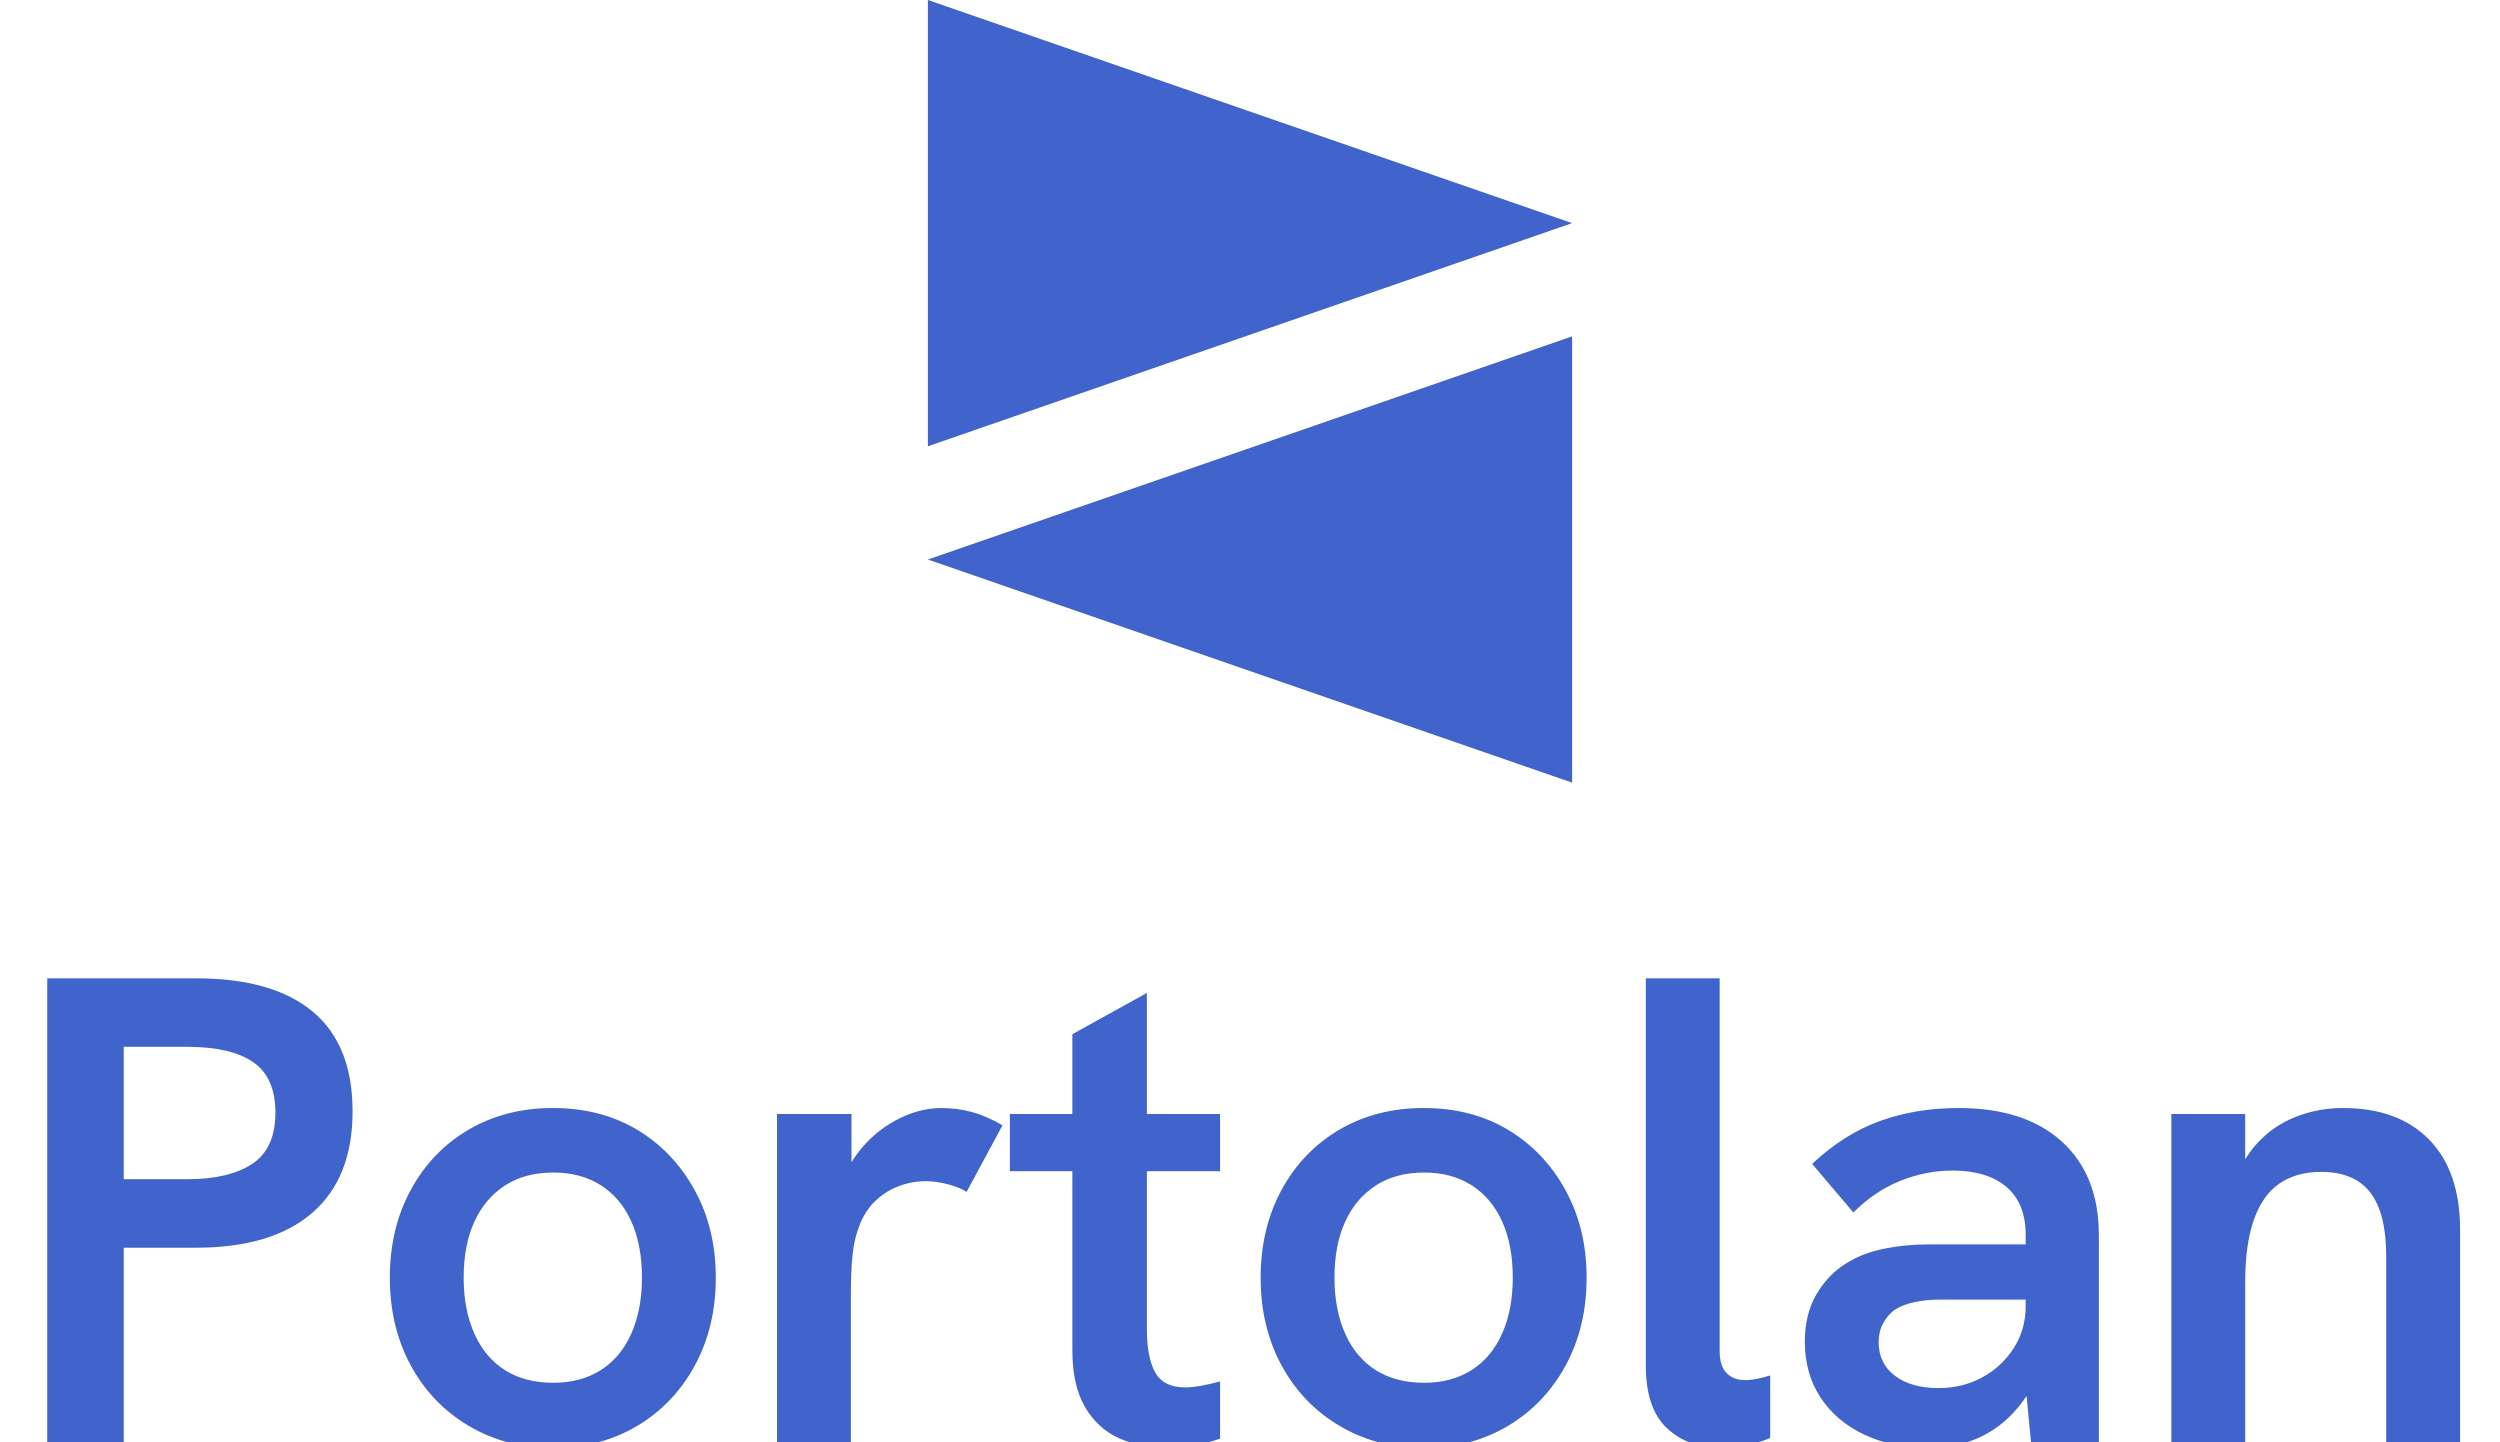
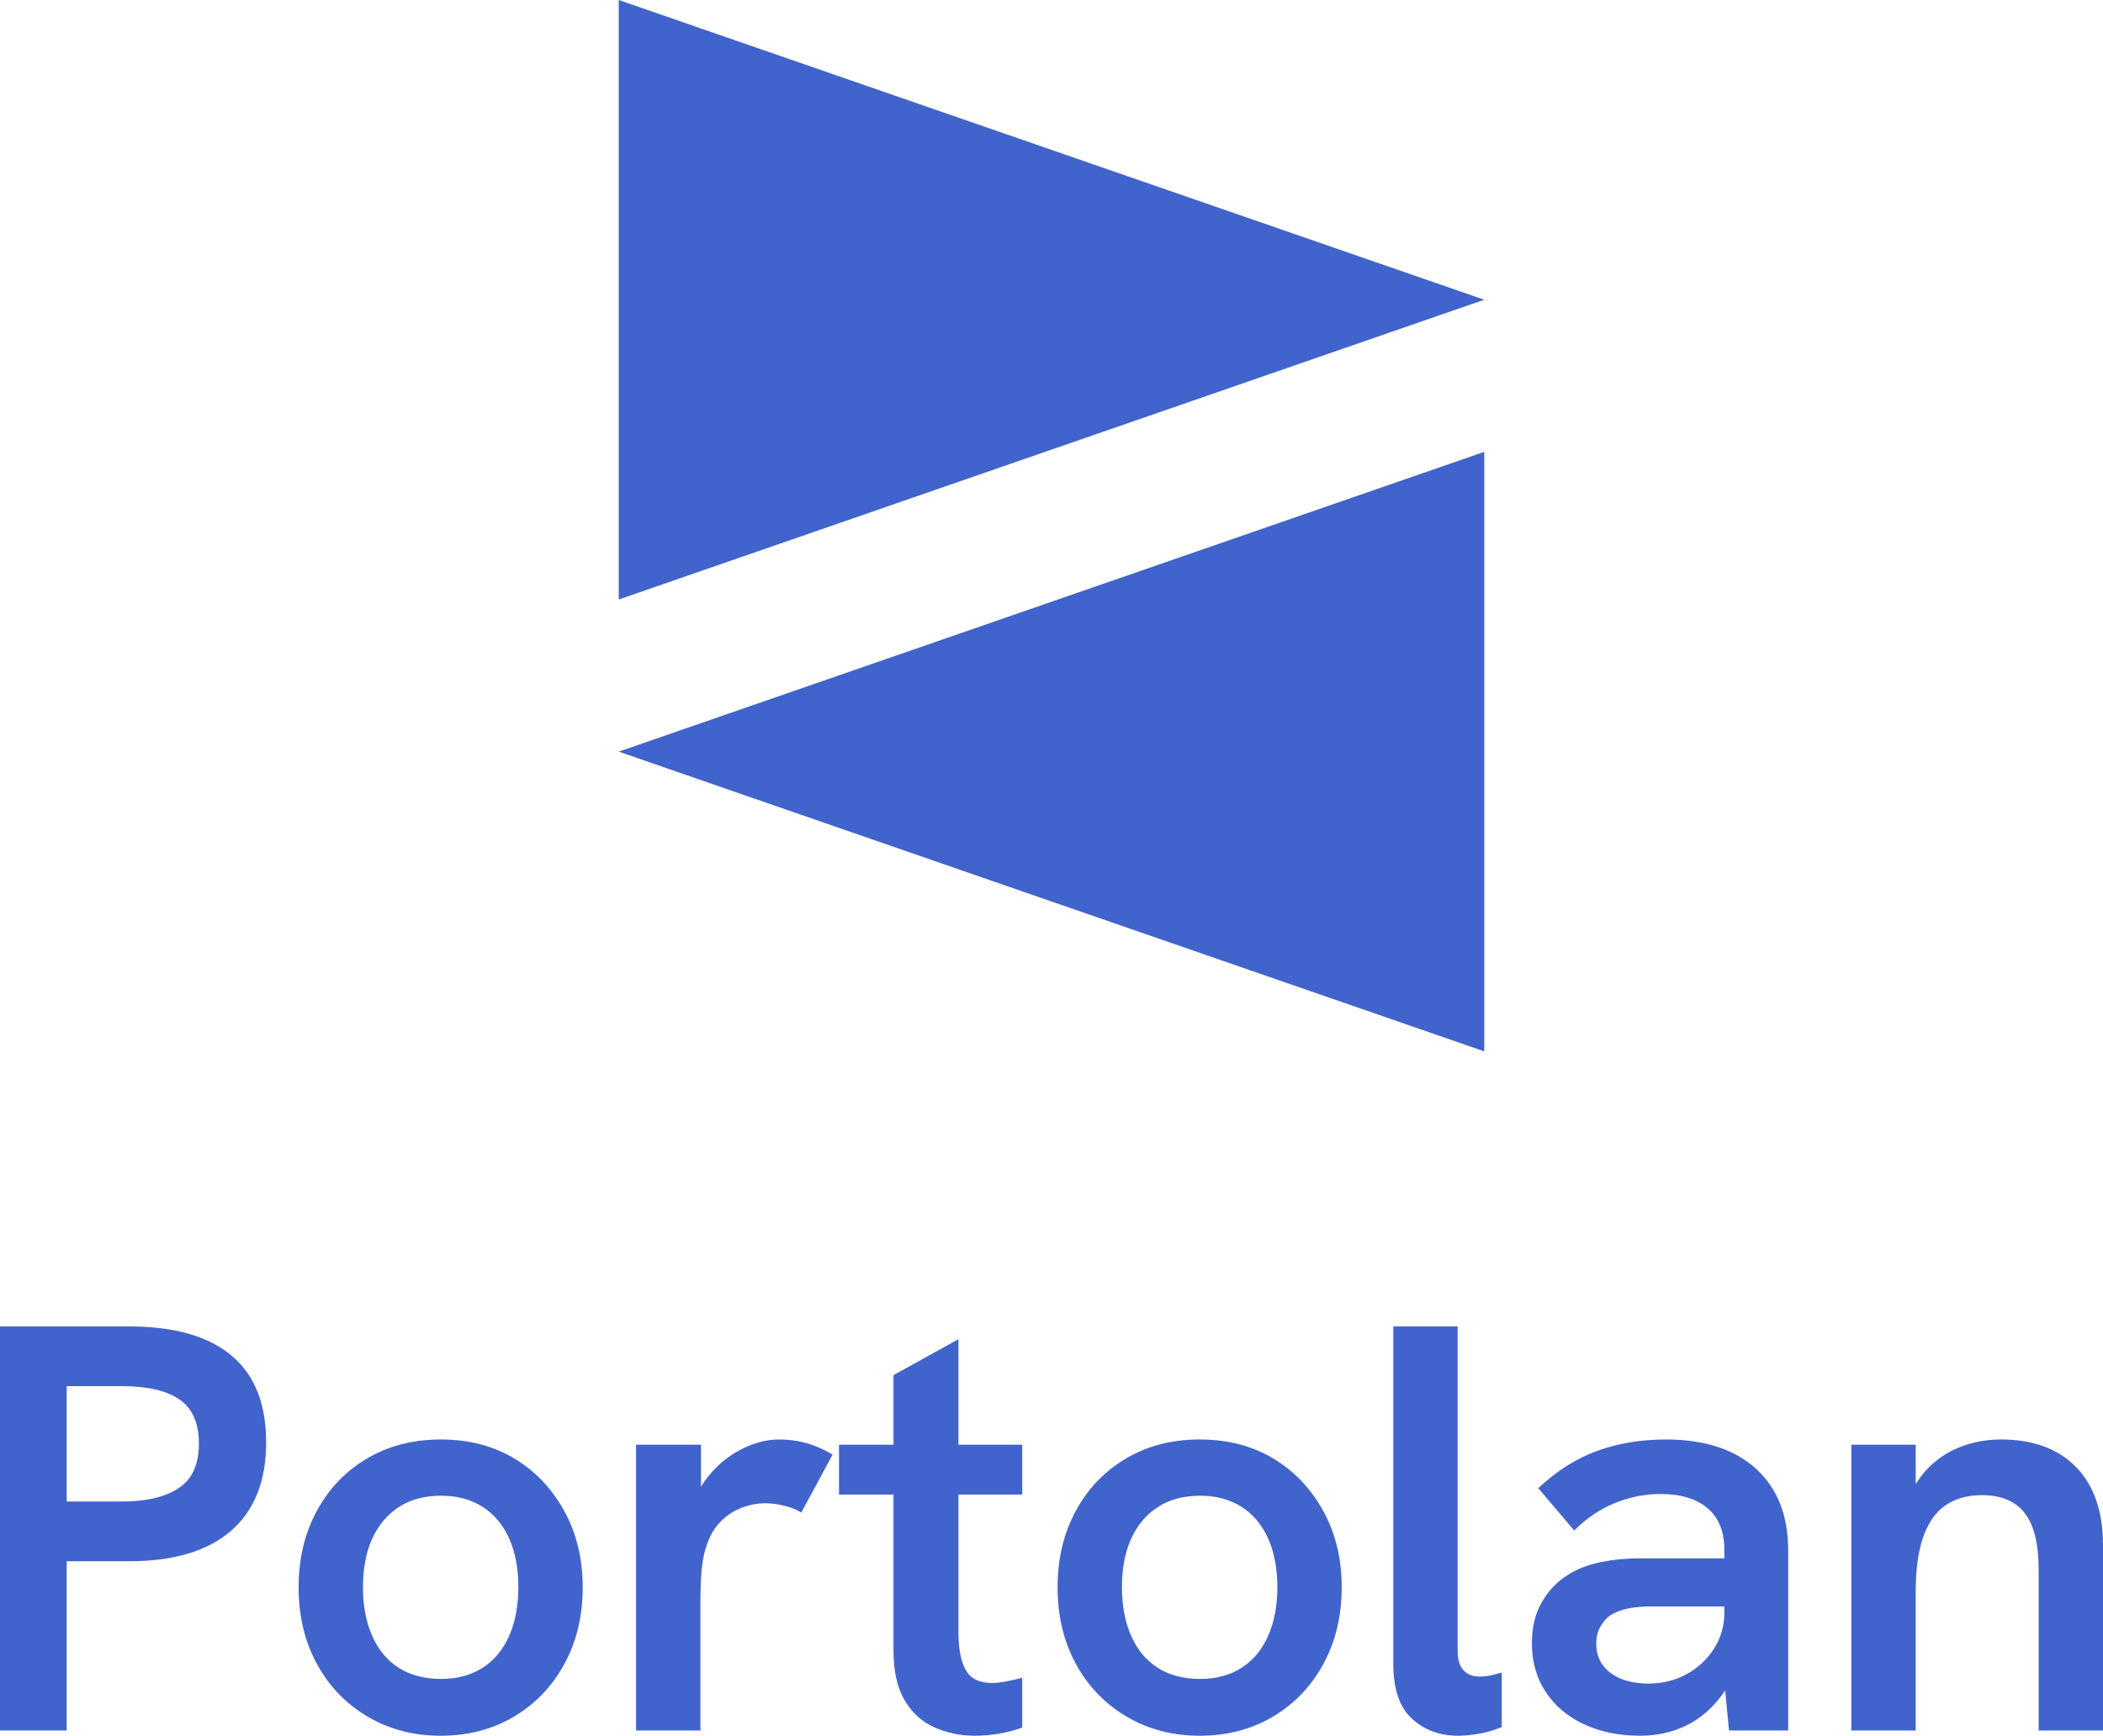
- <svg xmlns="http://www.w3.org/2000/svg" viewBox="0 0 102.218 58.958" role="img" aria-label="Portolan">
+ <svg xmlns="http://www.w3.org/2000/svg" viewBox="0 0 109.598 90.470" role="img" aria-label="Portolan">
  <g fill="#4163cc">
-     <g transform="translate(35.109 0.000)">
+     <g transform="translate(27.399 0) scale(1.71247)">
      <path d="M2.83 18.247l26.34-9.124L2.83 0z" />
      <path d="M29.17 32V13.753L2.83 22.877z" />
    </g>
-     <path d="M1.931 58.958V40.000H7.997Q11.152 40.000 12.784 41.360Q14.416 42.720 14.416 45.440Q14.416 48.160 12.770 49.588Q11.125 51.016 7.997 51.016H5.059V58.958ZM5.059 48.214H7.670Q9.357 48.214 10.309 47.589Q11.261 46.963 11.261 45.494Q11.261 44.053 10.350 43.427Q9.438 42.802 7.670 42.802H5.059Z M22.603 59.203Q20.699 59.203 19.176 58.306Q17.653 57.408 16.796 55.830Q15.939 54.253 15.939 52.240Q15.939 50.227 16.796 48.650Q17.653 47.072 19.162 46.188Q20.672 45.304 22.603 45.304Q24.562 45.304 26.044 46.188Q27.526 47.072 28.397 48.650Q29.267 50.227 29.267 52.240Q29.267 54.253 28.410 55.830Q27.554 57.408 26.044 58.306Q24.534 59.203 22.603 59.203ZM22.630 56.538Q23.746 56.538 24.562 56.021Q25.378 55.504 25.813 54.525Q26.248 53.546 26.248 52.240Q26.248 50.907 25.813 49.942Q25.378 48.976 24.562 48.459Q23.746 47.942 22.630 47.942Q21.461 47.942 20.645 48.473Q19.829 49.003 19.394 49.955Q18.958 50.907 18.958 52.240Q18.958 53.546 19.394 54.525Q19.829 55.504 20.645 56.021Q21.461 56.538 22.630 56.538Z M31.770 58.958V45.549H34.816V49.166L34.245 49.248Q34.381 48.078 35.034 47.194Q35.686 46.310 36.625 45.807Q37.563 45.304 38.488 45.304Q39.141 45.304 39.739 45.467Q40.338 45.630 40.990 46.011L39.522 48.731Q39.222 48.541 38.746 48.418Q38.270 48.296 37.835 48.296Q37.264 48.296 36.706 48.514Q36.149 48.731 35.714 49.180Q35.278 49.629 35.061 50.336Q34.925 50.717 34.857 51.329Q34.789 51.941 34.789 53.029V58.958Z M47.654 59.203Q46.648 59.203 45.764 58.809Q44.880 58.414 44.363 57.530Q43.846 56.646 43.846 55.205V42.285L46.893 40.598V54.362Q46.893 55.504 47.233 56.116Q47.573 56.728 48.470 56.728Q48.742 56.728 49.110 56.660Q49.477 56.592 49.885 56.483V58.822Q49.341 59.013 48.783 59.108Q48.226 59.203 47.654 59.203ZM41.290 47.888V45.549H49.885V47.888Z M58.208 59.203Q56.304 59.203 54.781 58.306Q53.258 57.408 52.401 55.830Q51.544 54.253 51.544 52.240Q51.544 50.227 52.401 48.650Q53.258 47.072 54.767 46.188Q56.277 45.304 58.208 45.304Q60.166 45.304 61.649 46.188Q63.131 47.072 64.002 48.650Q64.872 50.227 64.872 52.240Q64.872 54.253 64.015 55.830Q63.158 57.408 61.649 58.306Q60.139 59.203 58.208 59.203ZM58.235 56.538Q59.350 56.538 60.166 56.021Q60.982 55.504 61.418 54.525Q61.853 53.546 61.853 52.240Q61.853 50.907 61.418 49.942Q60.982 48.976 60.166 48.459Q59.350 47.942 58.235 47.942Q57.066 47.942 56.250 48.473Q55.434 49.003 54.998 49.955Q54.563 50.907 54.563 52.240Q54.563 53.546 54.998 54.525Q55.434 55.504 56.250 56.021Q57.066 56.538 58.235 56.538Z M70.339 59.203Q69.034 59.203 68.163 58.401Q67.293 57.598 67.293 55.830V40.000H70.312V55.232Q70.312 55.858 70.598 56.143Q70.883 56.429 71.346 56.429Q71.590 56.429 71.849 56.374Q72.107 56.320 72.379 56.238V58.795Q71.862 59.013 71.318 59.108Q70.774 59.203 70.339 59.203Z M83.042 58.958 82.824 56.701V50.499Q82.824 49.194 82.035 48.527Q81.246 47.861 79.832 47.861Q78.744 47.861 77.697 48.282Q76.650 48.704 75.779 49.574L74.093 47.589Q75.398 46.365 76.867 45.834Q78.336 45.304 80.077 45.304Q82.797 45.304 84.306 46.678Q85.816 48.051 85.816 50.499V58.958ZM78.880 59.203Q77.384 59.203 76.228 58.659Q75.072 58.115 74.433 57.136Q73.794 56.157 73.794 54.851Q73.794 53.736 74.270 52.920Q74.746 52.104 75.507 51.642Q76.160 51.234 77.030 51.057Q77.901 50.880 78.853 50.880H83.069V53.138H79.288Q78.798 53.138 78.309 53.233Q77.819 53.328 77.438 53.573Q77.166 53.790 76.990 54.117Q76.813 54.443 76.813 54.878Q76.813 55.749 77.479 56.252Q78.146 56.755 79.261 56.755Q80.240 56.755 81.042 56.320Q81.845 55.885 82.334 55.123Q82.824 54.362 82.824 53.410L83.749 54.906Q83.422 56.320 82.715 57.286Q82.008 58.251 81.029 58.727Q80.050 59.203 78.880 59.203Z M88.781 58.958V45.549H91.800V48.514L91.256 48.650Q91.610 47.480 92.290 46.746Q92.970 46.011 93.881 45.658Q94.792 45.304 95.798 45.304Q98.056 45.304 99.321 46.596Q100.586 47.888 100.586 50.282V58.958H97.566V51.397Q97.566 49.602 96.914 48.758Q96.261 47.915 94.901 47.915Q93.894 47.915 93.201 48.391Q92.507 48.867 92.154 49.874Q91.800 50.880 91.800 52.430V58.958Z" />
+     <path d="M0.000 90.198V69.137H6.738Q10.244 69.137 12.057 70.648Q13.870 72.158 13.870 75.180Q13.870 78.202 12.042 79.788Q10.213 81.375 6.738 81.375H3.475V90.198ZM3.475 78.262H6.376Q8.249 78.262 9.307 77.567Q10.365 76.872 10.365 75.241Q10.365 73.639 9.352 72.944Q8.340 72.249 6.376 72.249H3.475Z M22.965 90.470Q20.850 90.470 19.158 89.473Q17.466 88.476 16.514 86.723Q15.562 84.971 15.562 82.734Q15.562 80.498 16.514 78.746Q17.466 76.993 19.143 76.011Q20.820 75.029 22.965 75.029Q25.141 75.029 26.788 76.011Q28.434 76.993 29.401 78.746Q30.368 80.498 30.368 82.734Q30.368 84.971 29.416 86.723Q28.465 88.476 26.788 89.473Q25.111 90.470 22.965 90.470ZM22.995 87.509Q24.234 87.509 25.141 86.935Q26.047 86.361 26.531 85.273Q27.014 84.185 27.014 82.734Q27.014 81.254 26.531 80.181Q26.047 79.108 25.141 78.534Q24.234 77.960 22.995 77.960Q21.696 77.960 20.789 78.549Q19.883 79.139 19.399 80.196Q18.916 81.254 18.916 82.734Q18.916 84.185 19.399 85.273Q19.883 86.361 20.789 86.935Q21.696 87.509 22.995 87.509Z M33.148 90.198V75.301H36.533V79.320L35.898 79.411Q36.049 78.111 36.774 77.129Q37.500 76.147 38.542 75.588Q39.585 75.029 40.612 75.029Q41.337 75.029 42.002 75.210Q42.667 75.392 43.392 75.815L41.760 78.836Q41.428 78.625 40.899 78.489Q40.370 78.353 39.887 78.353Q39.252 78.353 38.633 78.595Q38.013 78.836 37.530 79.335Q37.046 79.834 36.805 80.619Q36.653 81.042 36.578 81.722Q36.502 82.402 36.502 83.611V90.198Z M50.795 90.470Q49.677 90.470 48.695 90.032Q47.713 89.594 47.139 88.612Q46.565 87.630 46.565 86.028V71.675L49.949 69.802V85.091Q49.949 86.361 50.327 87.040Q50.704 87.720 51.702 87.720Q52.004 87.720 52.412 87.645Q52.820 87.569 53.273 87.448V90.047Q52.669 90.259 52.049 90.364Q51.430 90.470 50.795 90.470ZM43.724 77.900V75.301H53.273V77.900Z M62.519 90.470Q60.404 90.470 58.712 89.473Q57.020 88.476 56.068 86.723Q55.116 84.971 55.116 82.734Q55.116 80.498 56.068 78.746Q57.020 76.993 58.697 76.011Q60.374 75.029 62.519 75.029Q64.695 75.029 66.342 76.011Q67.989 76.993 68.956 78.746Q69.923 80.498 69.923 82.734Q69.923 84.971 68.971 86.723Q68.019 88.476 66.342 89.473Q64.665 90.470 62.519 90.470ZM62.550 87.509Q63.789 87.509 64.695 86.935Q65.602 86.361 66.085 85.273Q66.569 84.185 66.569 82.734Q66.569 81.254 66.085 80.181Q65.602 79.108 64.695 78.534Q63.789 77.960 62.550 77.960Q61.250 77.960 60.344 78.549Q59.437 79.139 58.954 80.196Q58.470 81.254 58.470 82.734Q58.470 84.185 58.954 85.273Q59.437 86.361 60.344 86.935Q61.250 87.509 62.550 87.509Z M75.996 90.470Q74.546 90.470 73.579 89.579Q72.612 88.687 72.612 86.723V69.137H75.966V86.058Q75.966 86.753 76.283 87.071Q76.601 87.388 77.114 87.388Q77.386 87.388 77.673 87.328Q77.960 87.267 78.263 87.176V90.017Q77.688 90.259 77.084 90.364Q76.480 90.470 75.996 90.470Z M90.108 90.198 89.866 87.690V80.801Q89.866 79.350 88.990 78.610Q88.113 77.870 86.542 77.870Q85.333 77.870 84.170 78.338Q83.007 78.806 82.040 79.773L80.166 77.567Q81.617 76.208 83.248 75.618Q84.880 75.029 86.814 75.029Q89.836 75.029 91.513 76.555Q93.190 78.081 93.190 80.801V90.198ZM85.485 90.470Q83.823 90.470 82.538 89.866Q81.254 89.261 80.544 88.174Q79.834 87.086 79.834 85.635Q79.834 84.396 80.363 83.490Q80.891 82.583 81.738 82.070Q82.463 81.616 83.430 81.420Q84.397 81.224 85.454 81.224H90.138V83.732H85.938Q85.394 83.732 84.850 83.837Q84.306 83.943 83.883 84.215Q83.581 84.457 83.384 84.819Q83.188 85.182 83.188 85.666Q83.188 86.633 83.928 87.192Q84.669 87.751 85.908 87.751Q86.995 87.751 87.887 87.267Q88.778 86.784 89.322 85.938Q89.866 85.091 89.866 84.034L90.893 85.696Q90.531 87.267 89.745 88.340Q88.959 89.412 87.872 89.941Q86.784 90.470 85.485 90.470Z M96.484 90.198V75.301H99.838V78.595L99.233 78.746Q99.626 77.446 100.382 76.631Q101.137 75.815 102.149 75.422Q103.162 75.029 104.280 75.029Q106.788 75.029 108.193 76.464Q109.598 77.900 109.598 80.559V90.198H106.244V81.798Q106.244 79.803 105.519 78.867Q104.793 77.930 103.282 77.930Q102.164 77.930 101.394 78.459Q100.623 78.988 100.231 80.106Q99.838 81.224 99.838 82.946V90.198Z" />
  </g>
</svg>
